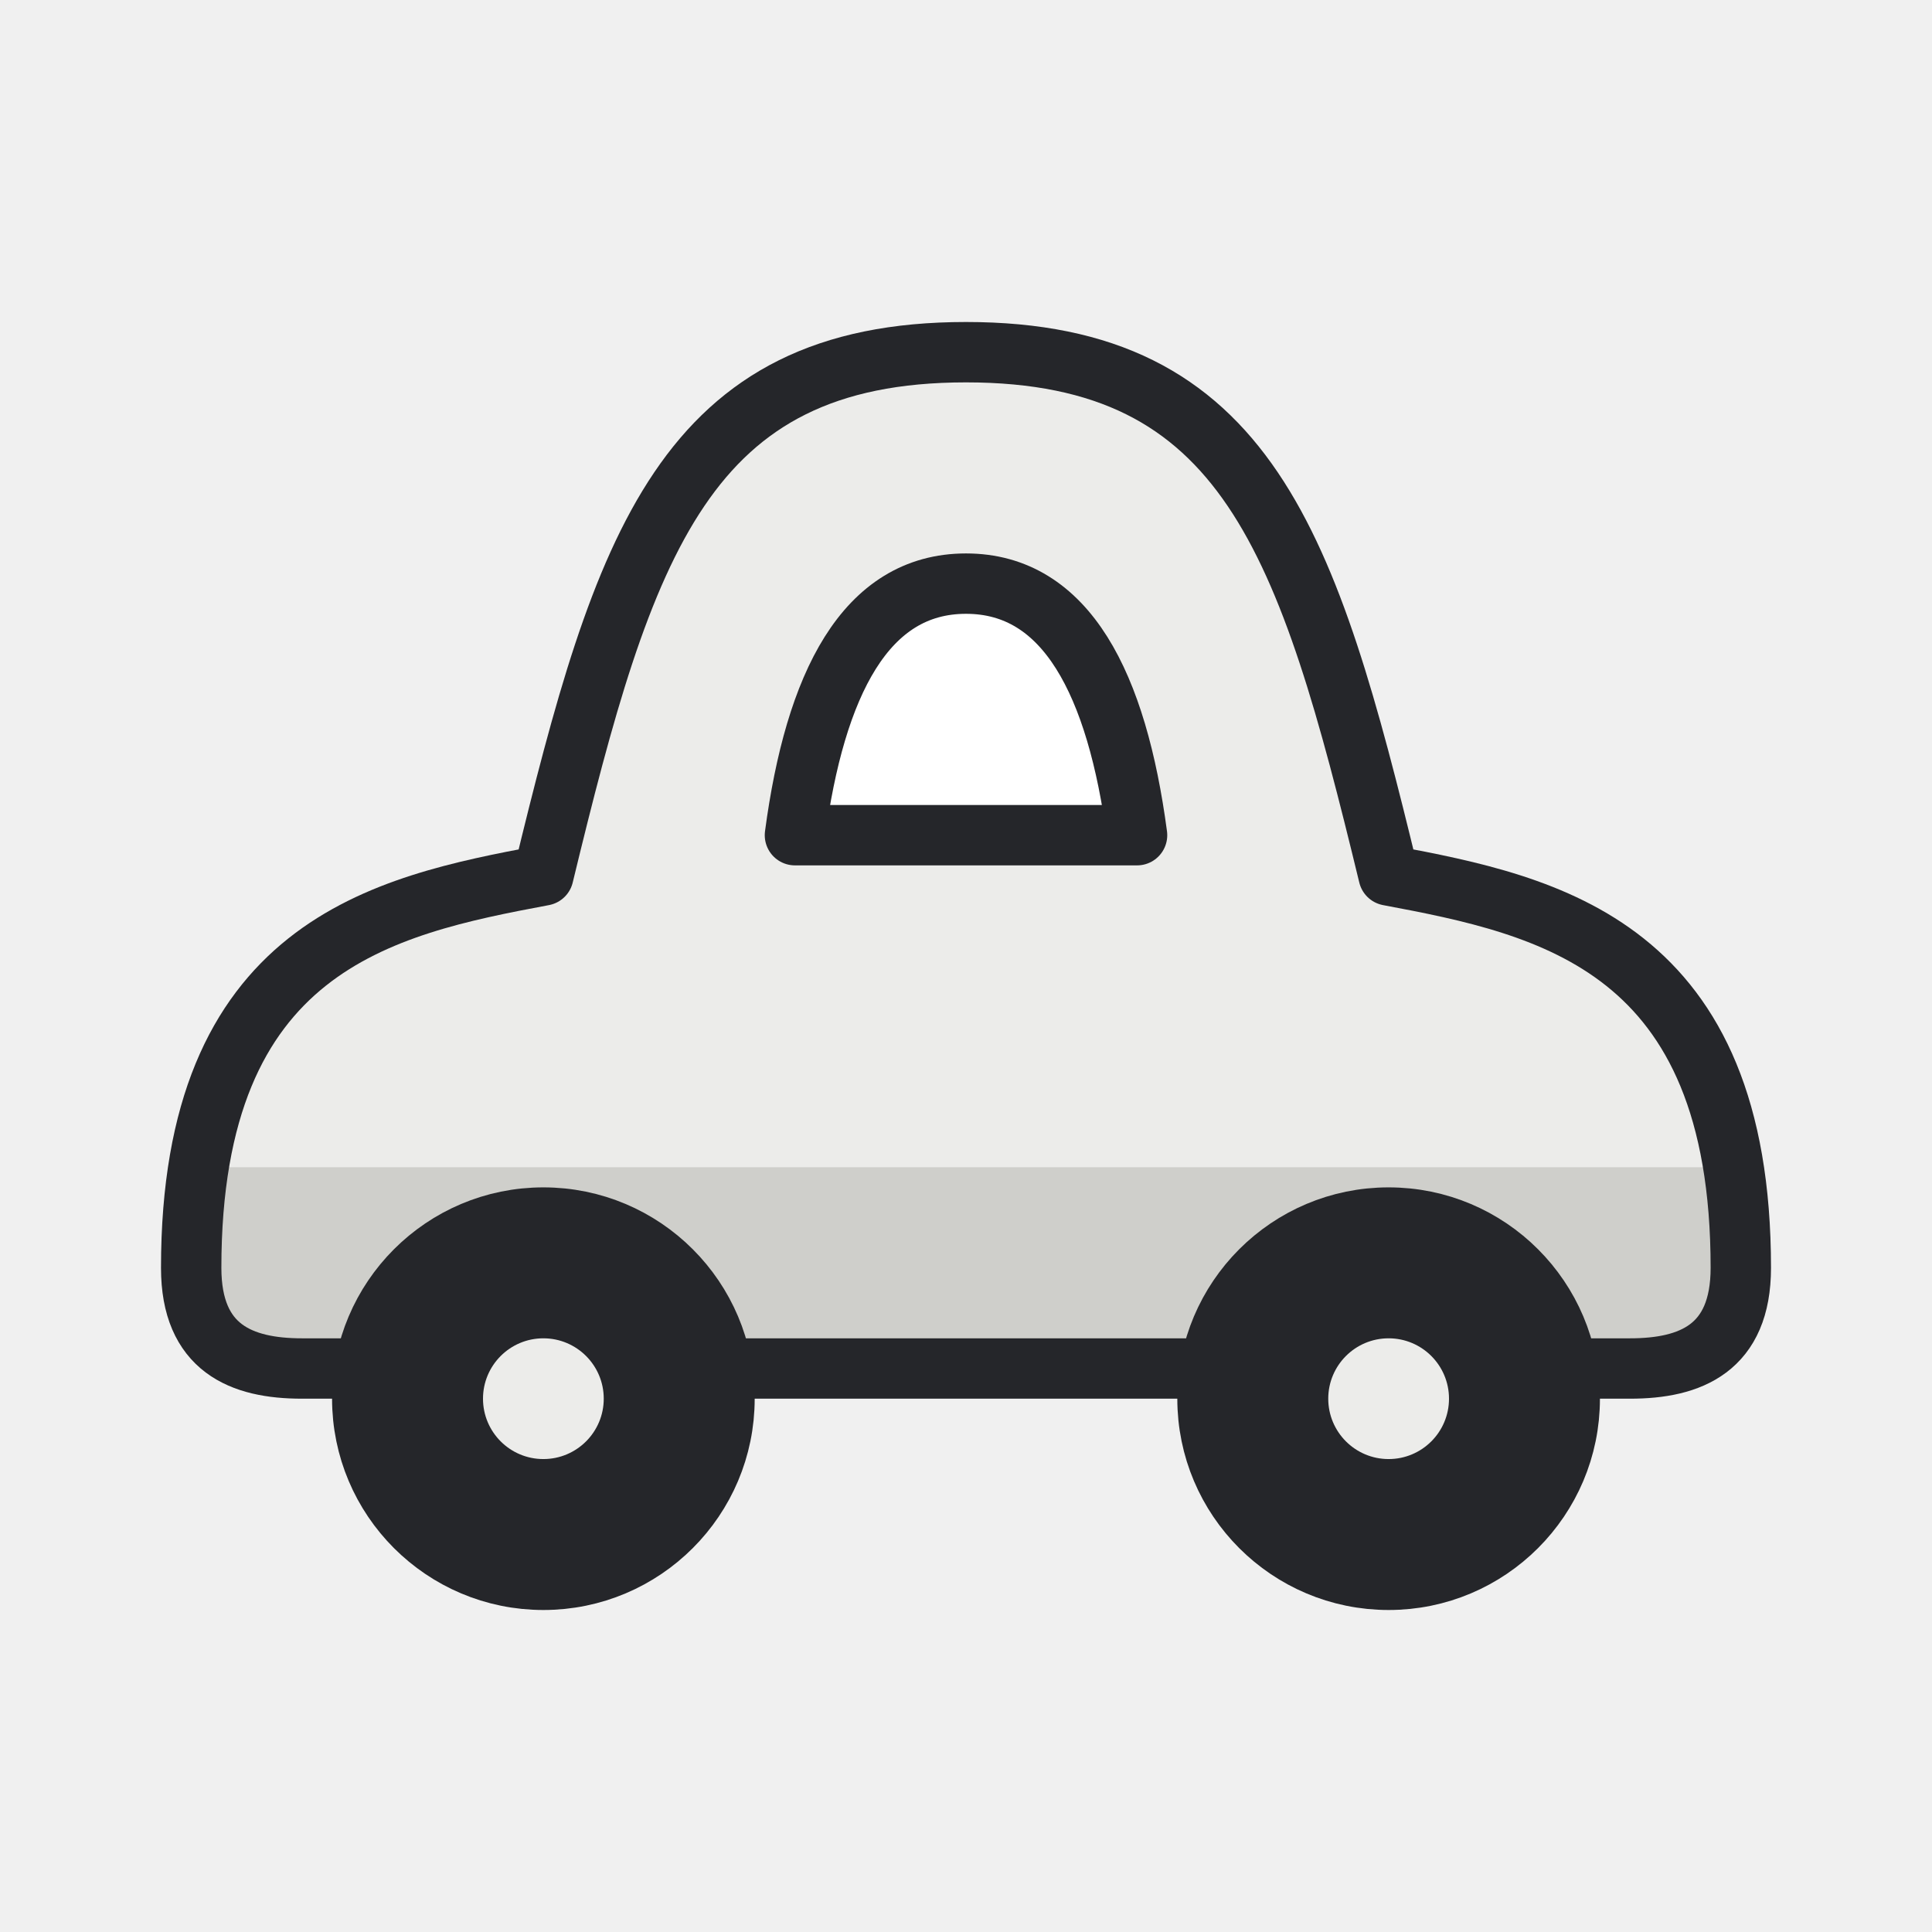
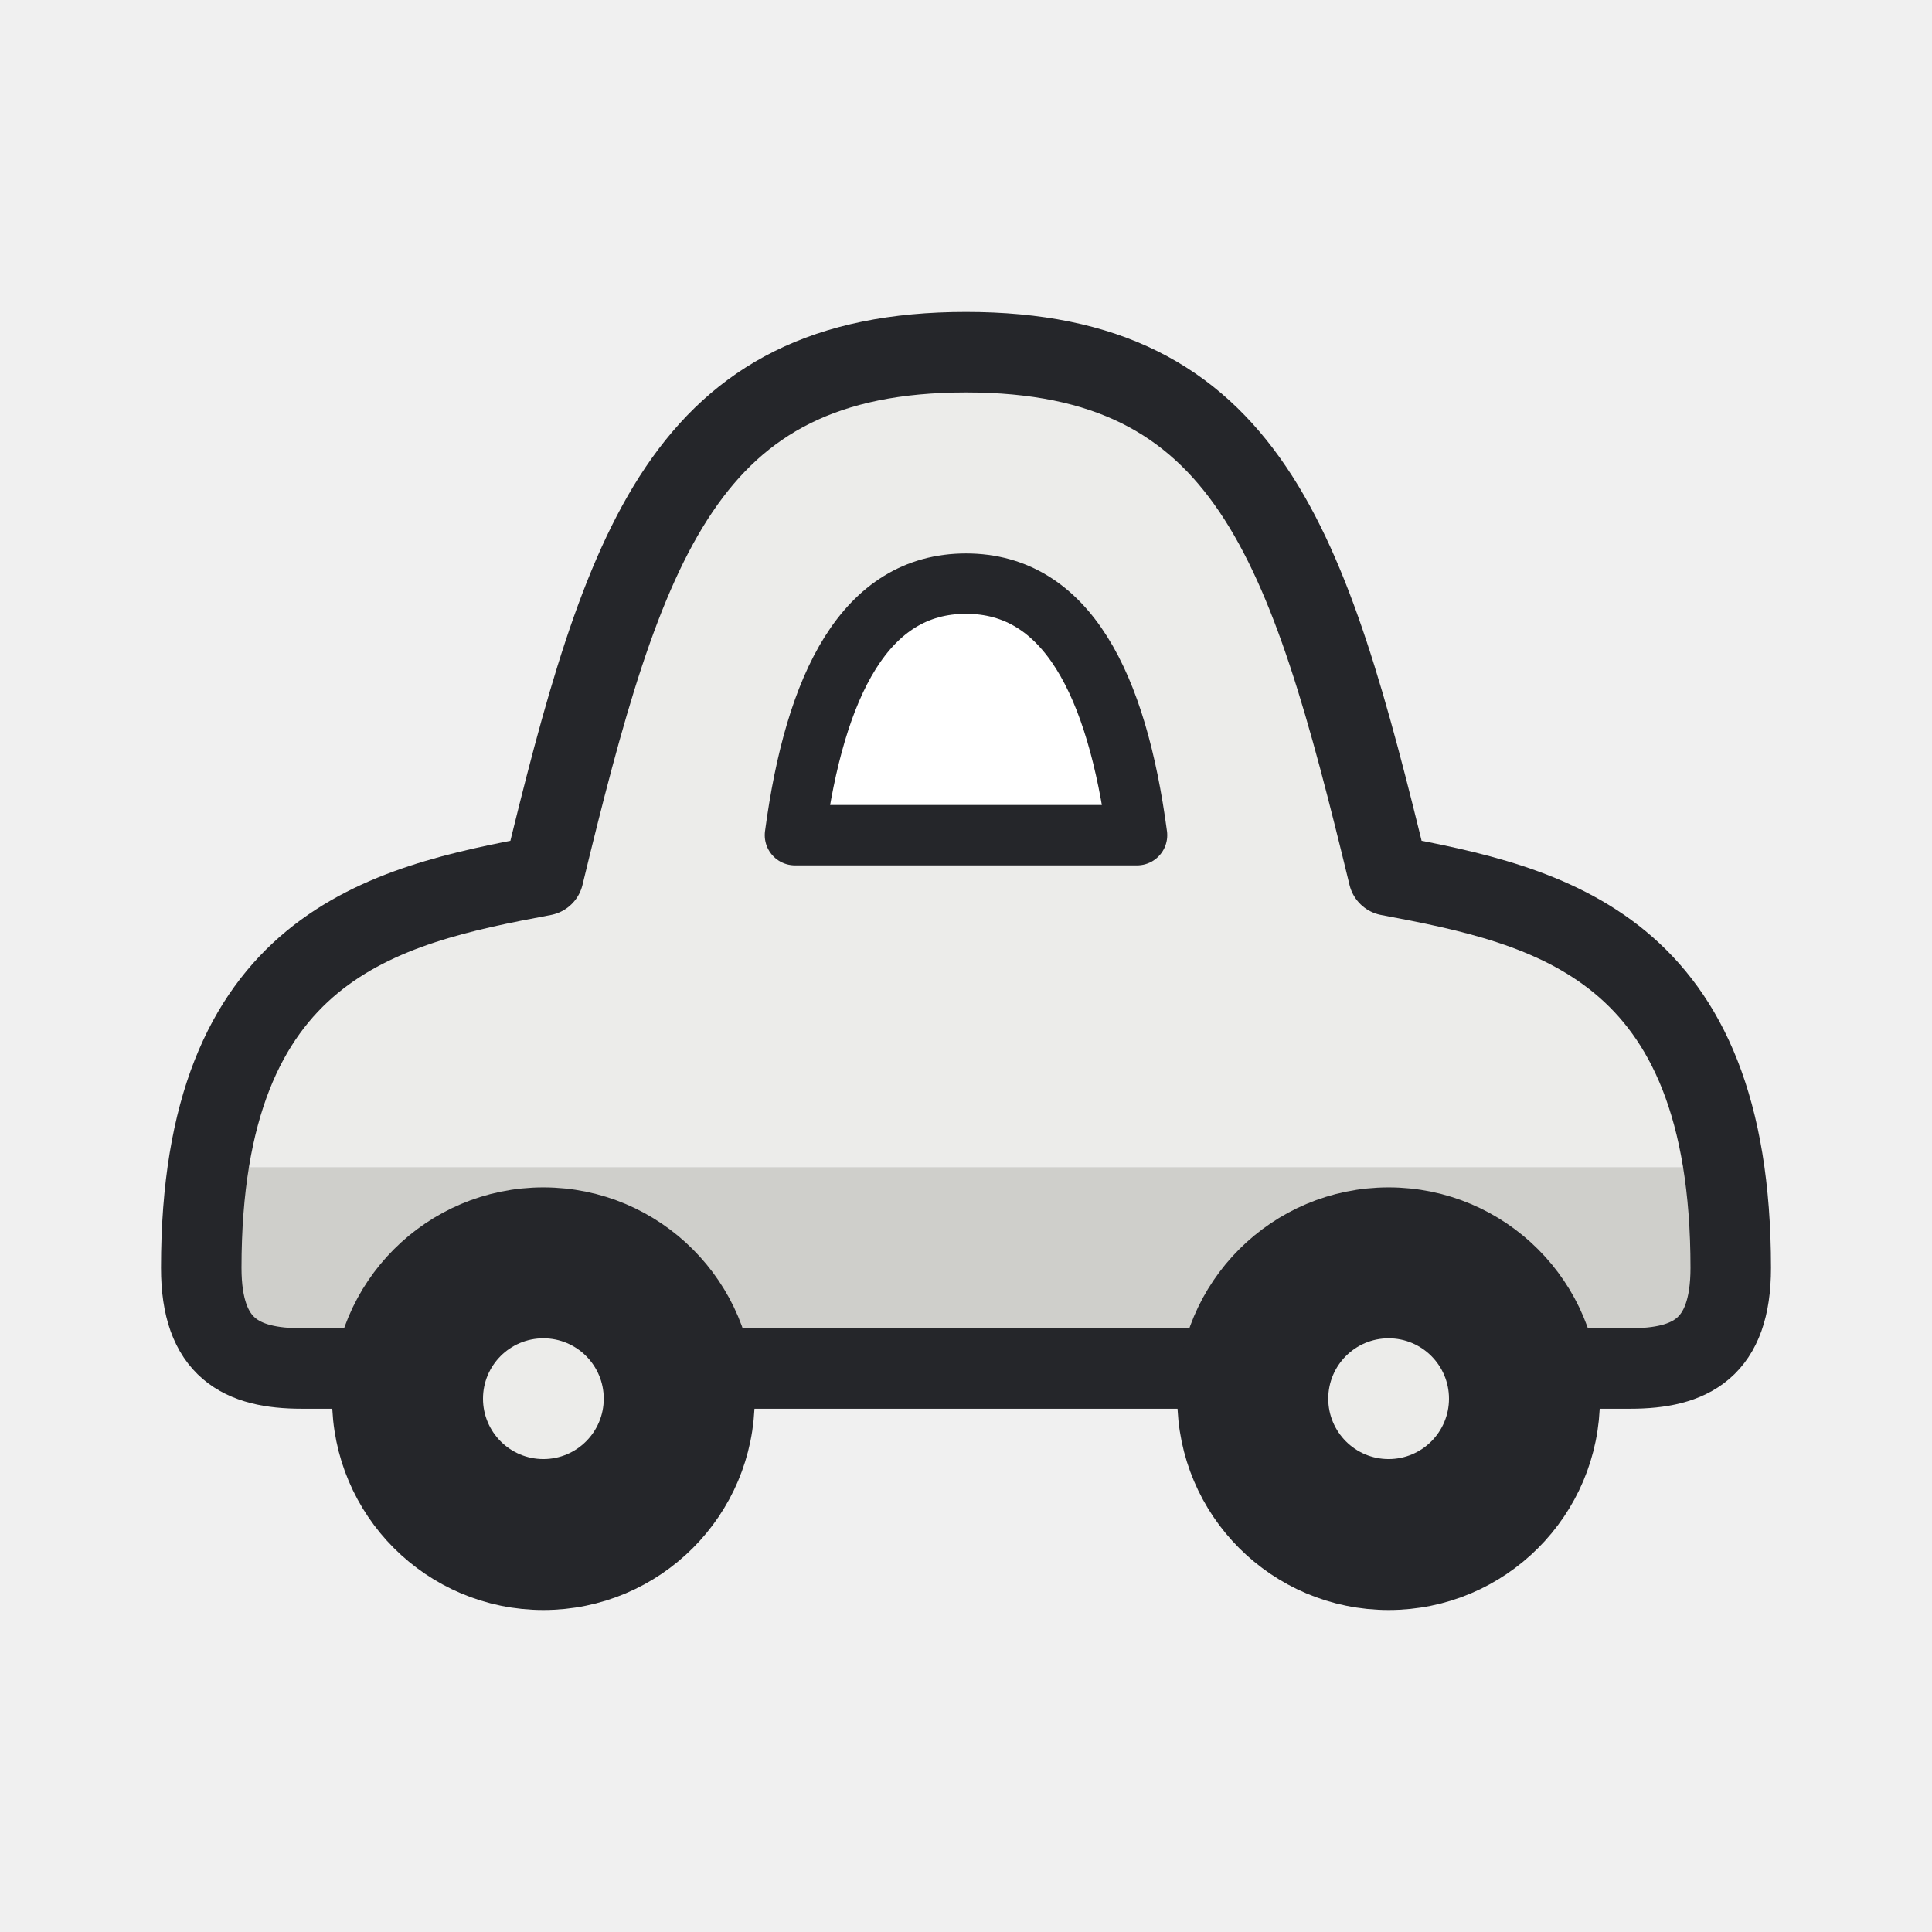
<svg viewBox="0 0 48 48" width="48" height="48" fill="none" stroke="#25262a" stroke-width="1.5" stroke-linecap="round" stroke-linejoin="round" aria-hidden="true">
-   <path d="M4.75 31.5C4.75 23.5 9.5 22.5 13.5 21.75C15.5 13.5 17 8.75 24 8.75C31 8.75 32.5 13.5 34.5 21.75C38.5 22.5 43.25 23.5 43.25 31.5C43.25 33.5 42 34 40.5 34H7.5C6 34 4.75 33.5 4.75 31.5Z" fill="#ececea" stroke="none" />
-   <path d="M5 29H43C43.25 29.75 43.25 30.75 43.25 31.5C43.25 33.5 42 34 40.5 34H7.5C6 34 4.75 33.5 4.75 31.5C4.75 30.75 4.75 29.75 5 29Z" fill="#cfcfcb" stroke="none" />
-   <path d="M4.75 31.5C4.75 23.5 9.5 22.5 13.5 21.75C15.5 13.5 17 8.75 24 8.75C31 8.75 32.5 13.5 34.5 21.75C38.5 22.5 43.25 23.5 43.25 31.5C43.25 33.5 42 34 40.5 34H7.5C6 34 4.75 33.5 4.75 31.5Z" />
+   <path d="M5 31.5C5 23.5 9.5 22.5 13.5 21.75C15.5 13.5 17 8.75 24 8.75C31 8.75 32.5 13.5 34.5 21.75C38.5 22.5 43 23.5 43 31.5C43 33.5 42 34 40.5 34H7.5C6 34 5 33.5 5 31.5Z" fill="#ececea" stroke="none" />
+   <path d="M5 29H43C43 29.75 43 30.75 43 31.5C43 33.5 42 34 40.5 34H7.5C6 34 5 33.5 5 31.5C5 30.75 5 29.75 5 29Z" fill="#cfcfcb" stroke="none" />
+   <path d="M5 31.5C5 23.5 9.5 22.5 13.5 21.75C15.5 13.5 17 8.75 24 8.75C31 8.75 32.5 13.5 34.5 21.75C38.5 22.5 43 23.5 43 31.5C43 33.5 42 34 40.5 34H7.5C6 34 5 33.5 5 31.5Z" stroke-width="2" />
  <path d="M19.75 20.75C20.25 17 21.5 14.5 24 14.5C26.5 14.5 27.75 17 28.25 20.75Z" fill="#ffffff" />
  <circle cx="13.5" cy="34.75" r="4.5" fill="#25262a" />
  <circle cx="34.5" cy="34.75" r="4.5" fill="#25262a" />
  <circle cx="13.5" cy="34.75" r="1.5" fill="#ececea" stroke="none" />
  <circle cx="34.5" cy="34.75" r="1.5" fill="#ececea" stroke="none" />
</svg>
